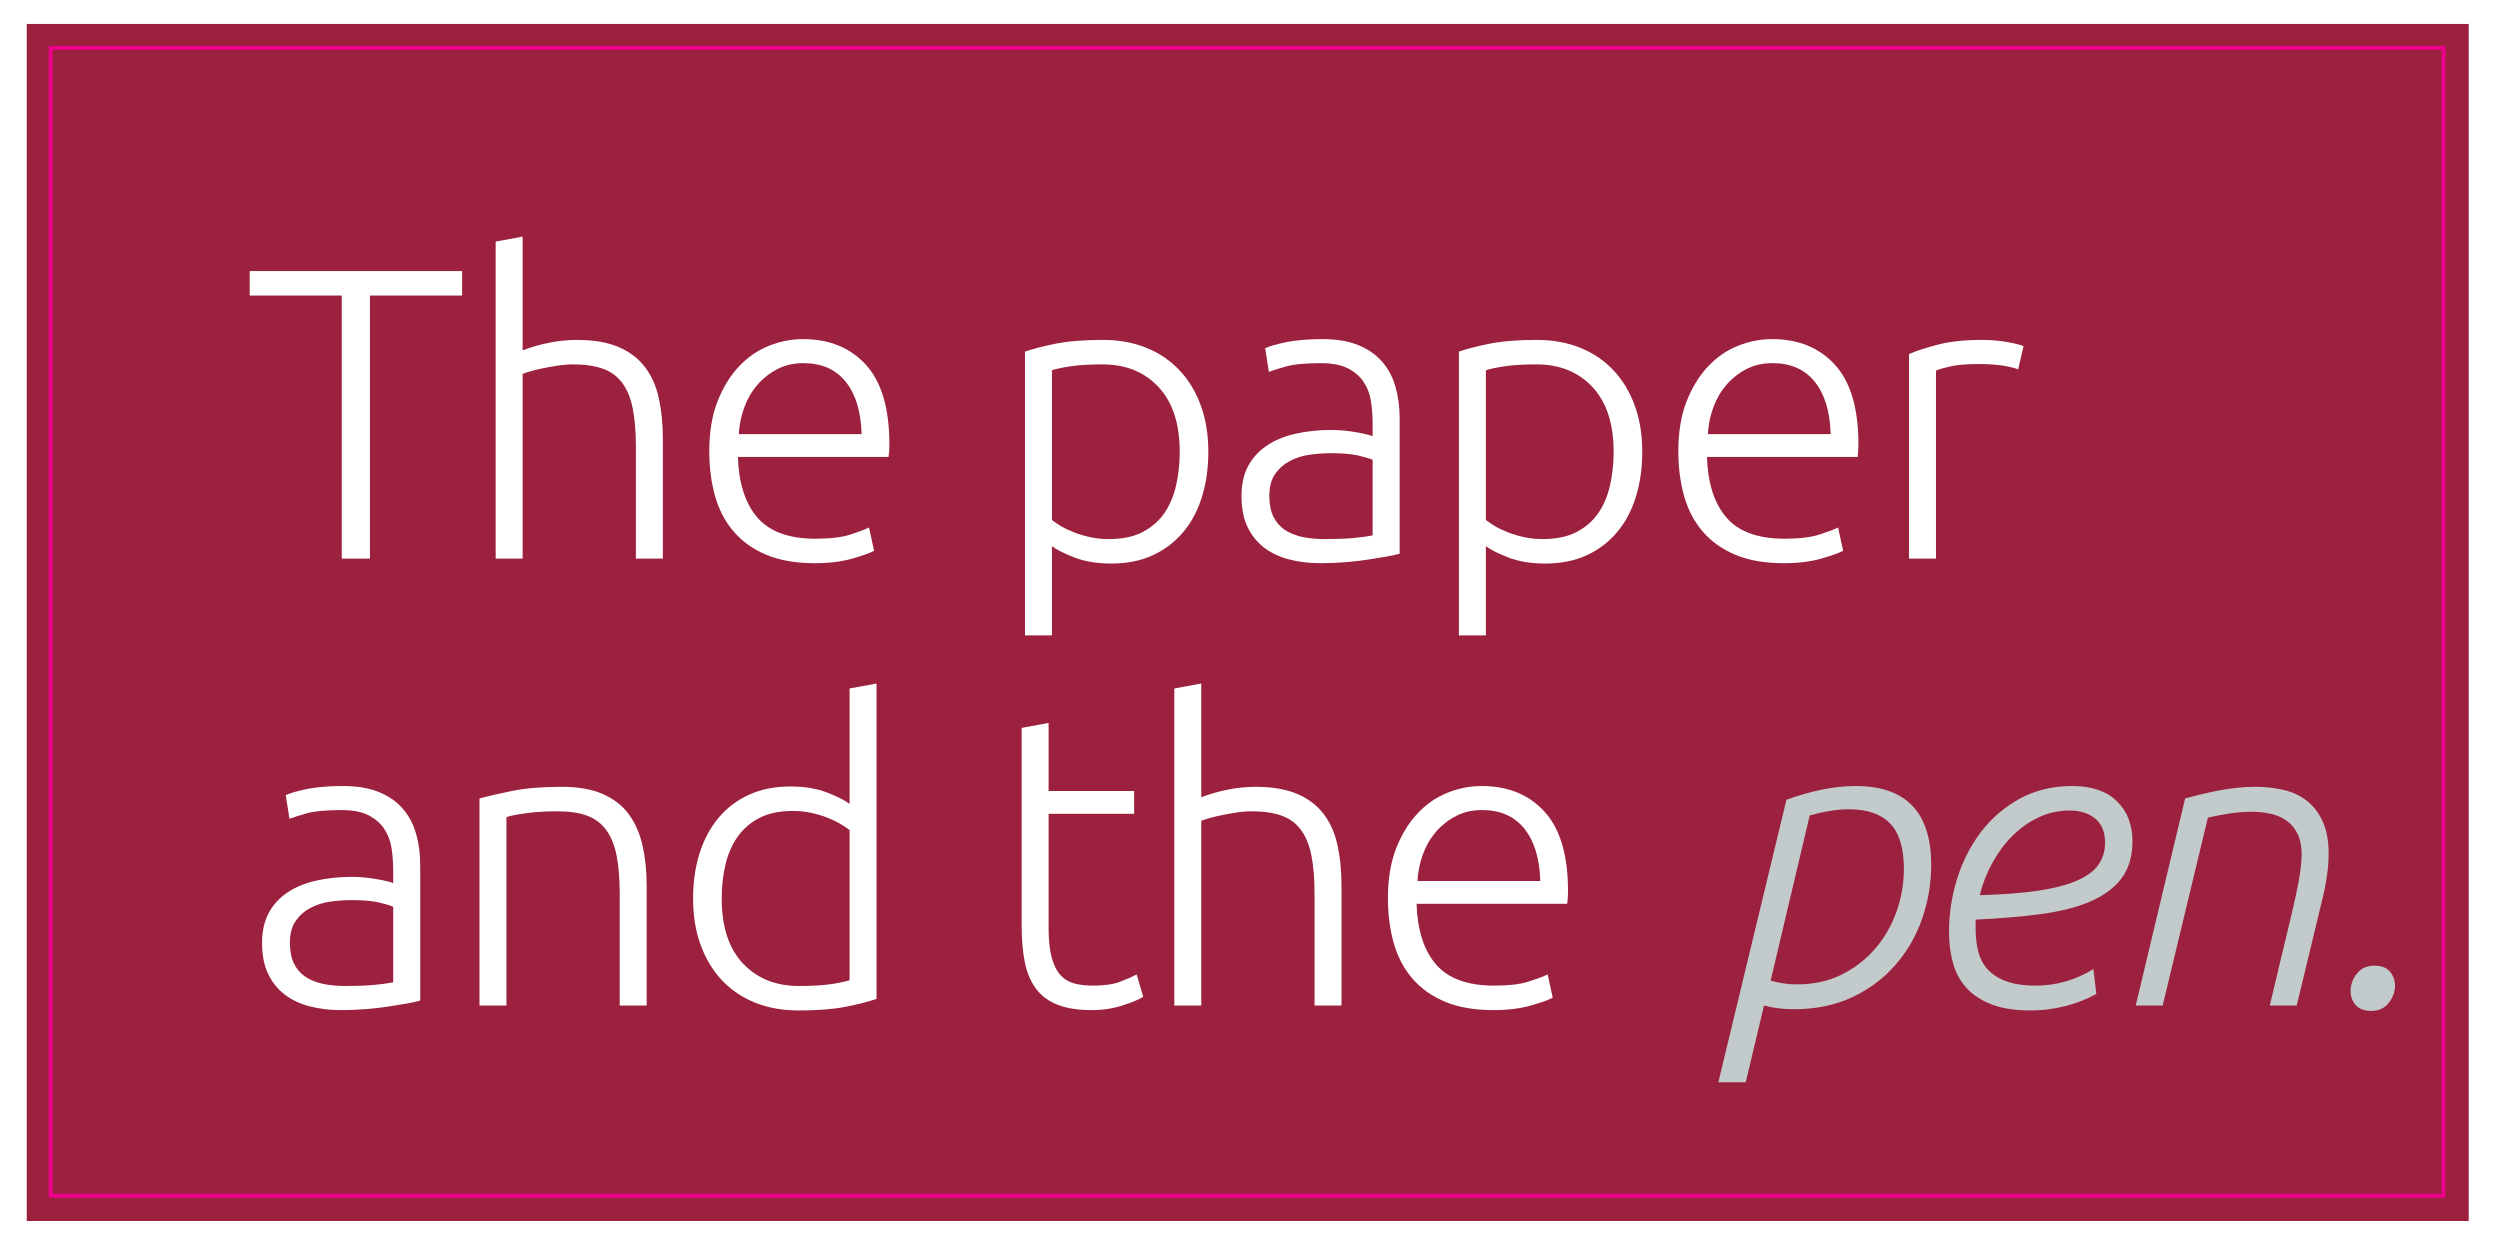
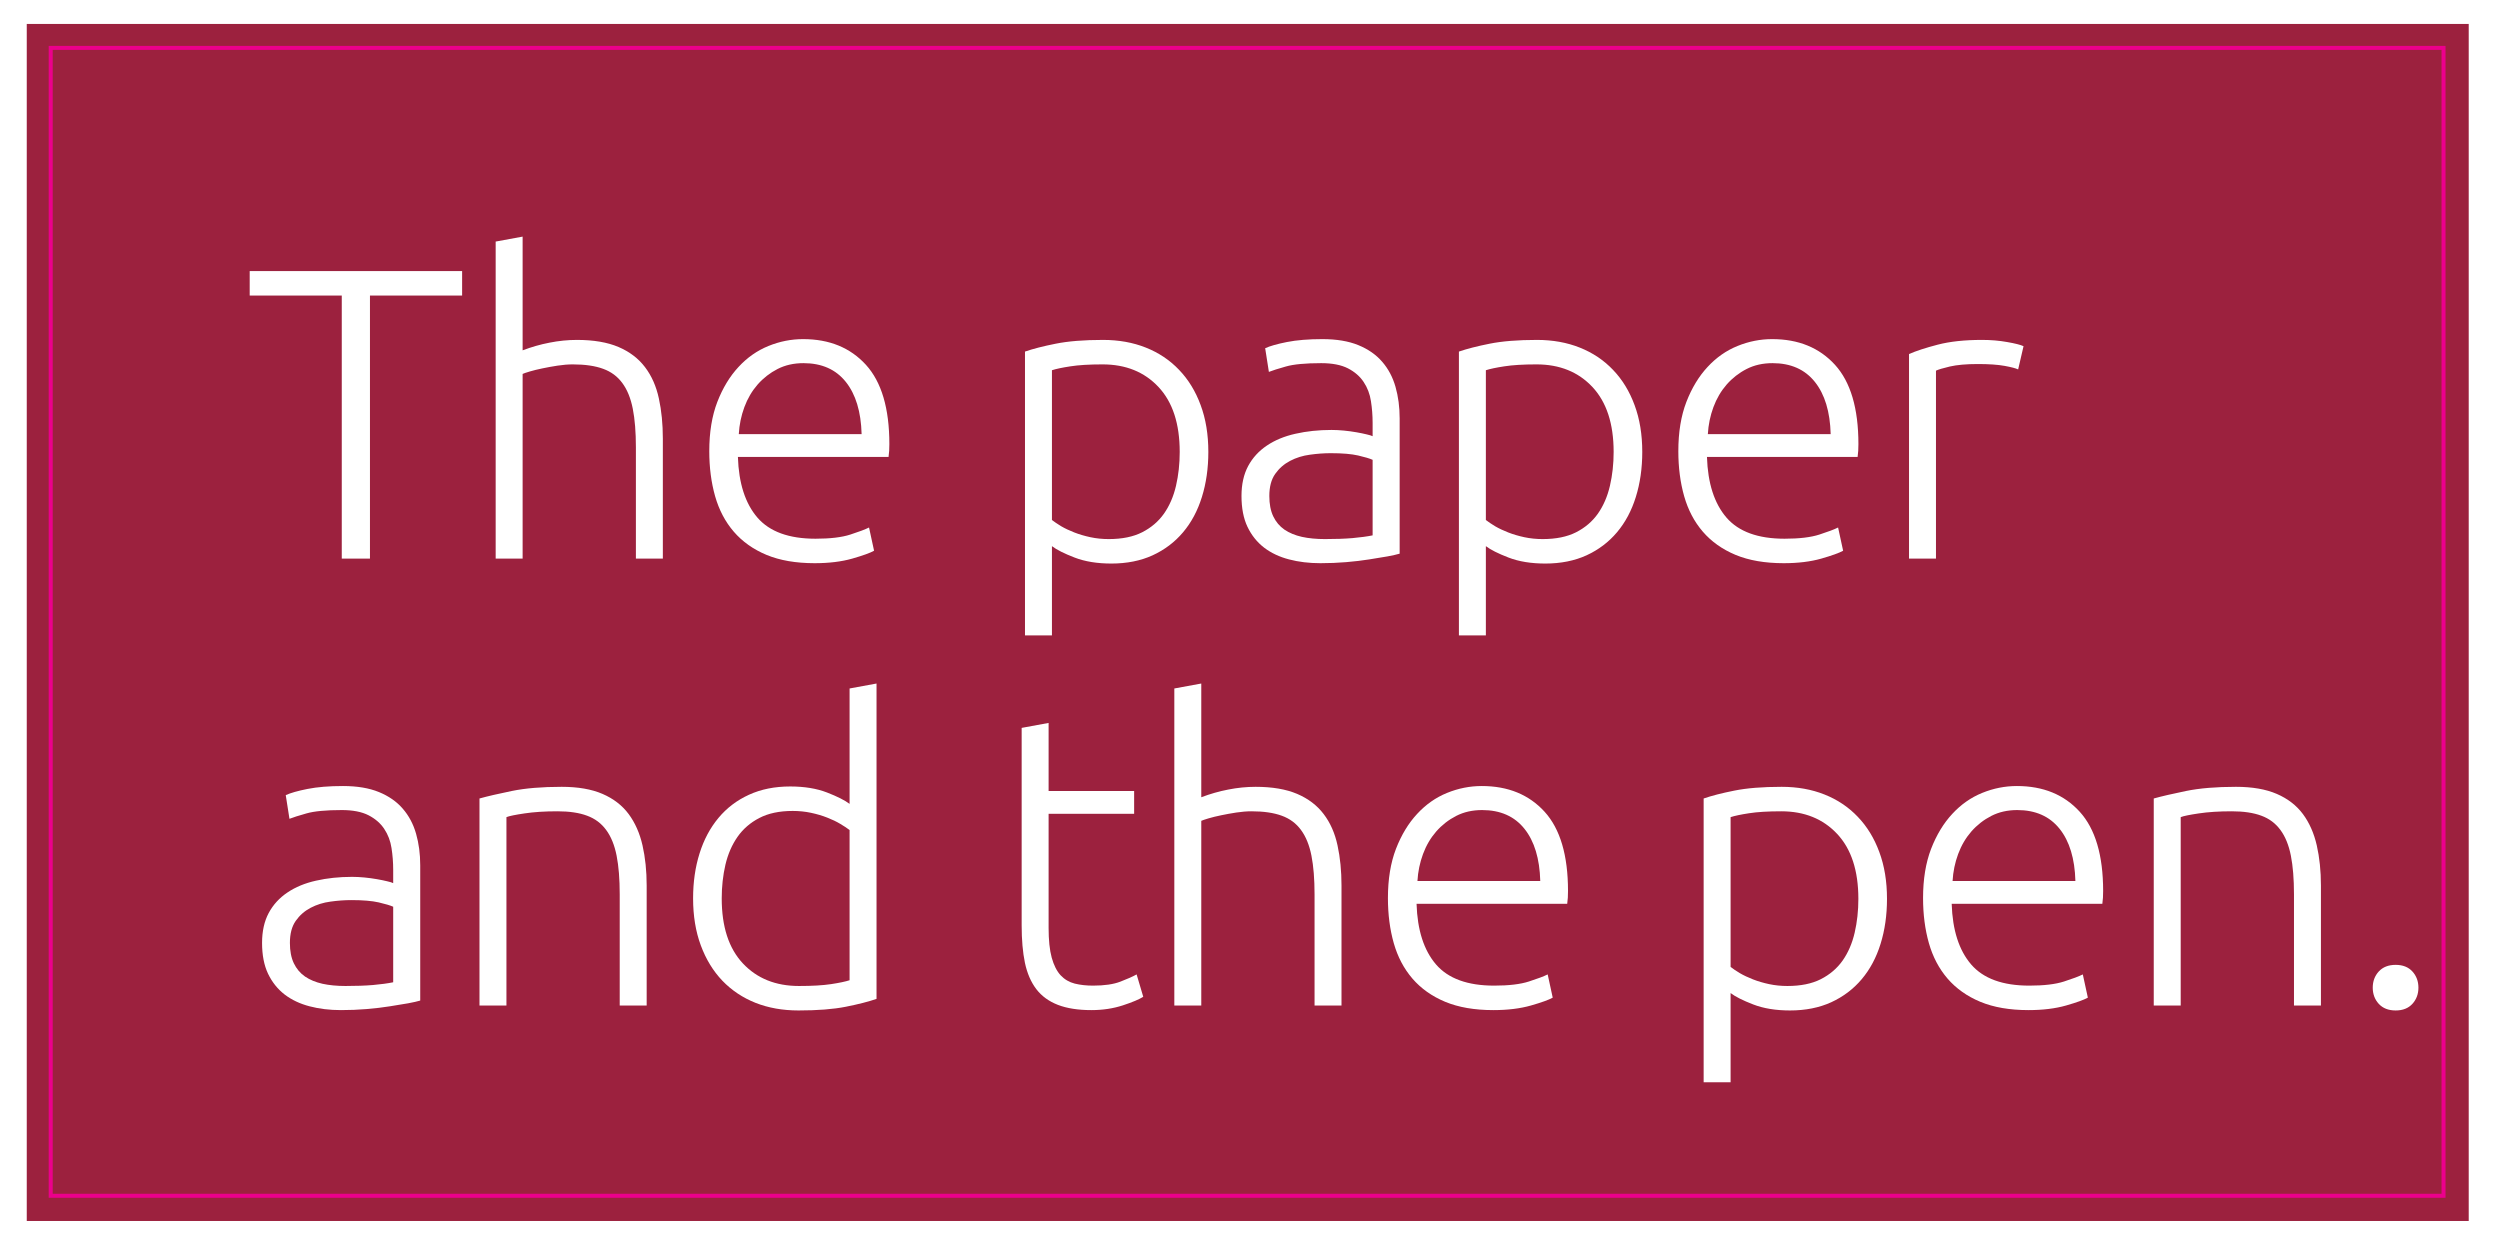
<svg xmlns="http://www.w3.org/2000/svg" xmlns:xlink="http://www.w3.org/1999/xlink" width="442.08" height="221.04" viewBox="0 0 442.08 221.04">
  <defs>
    <g>
      <g id="glyph-0-0">
        <path d="M 38.891 -50.844 L 38.891 -46.516 L 22.594 -46.516 L 22.594 0 L 17.609 0 L 17.609 -46.516 L 1.328 -46.516 L 1.328 -50.844 Z M 38.891 -50.844 " />
      </g>
      <g id="glyph-0-1">
        <path d="M 6.312 0 L 6.312 -56.062 L 11.078 -56.938 L 11.078 -36.828 C 12.641 -37.422 14.227 -37.875 15.844 -38.188 C 17.457 -38.508 19.07 -38.672 20.688 -38.672 C 23.625 -38.672 26.07 -38.254 28.031 -37.422 C 29.988 -36.586 31.551 -35.398 32.719 -33.859 C 33.895 -32.316 34.711 -30.469 35.172 -28.312 C 35.641 -26.164 35.875 -23.797 35.875 -21.203 L 35.875 0 L 31.109 0 L 31.109 -19.672 C 31.109 -22.359 30.926 -24.629 30.562 -26.484 C 30.195 -28.348 29.582 -29.863 28.719 -31.031 C 27.863 -32.207 26.727 -33.051 25.312 -33.562 C 23.895 -34.082 22.109 -34.344 19.953 -34.344 C 19.117 -34.344 18.223 -34.27 17.266 -34.125 C 16.316 -33.977 15.426 -33.816 14.594 -33.641 C 13.77 -33.473 13.023 -33.289 12.359 -33.094 C 11.703 -32.895 11.273 -32.75 11.078 -32.656 L 11.078 0 Z M 6.312 0 " />
      </g>
      <g id="glyph-0-2">
        <path d="M 4.031 -19 C 4.031 -22.332 4.504 -25.234 5.453 -27.703 C 6.41 -30.172 7.66 -32.234 9.203 -33.891 C 10.742 -35.555 12.504 -36.789 14.484 -37.594 C 16.473 -38.406 18.52 -38.812 20.625 -38.812 C 25.27 -38.812 28.973 -37.297 31.734 -34.266 C 34.492 -31.234 35.875 -26.562 35.875 -20.25 C 35.875 -19.863 35.863 -19.473 35.844 -19.078 C 35.82 -18.68 35.785 -18.316 35.734 -17.984 L 9.094 -17.984 C 9.238 -13.328 10.391 -9.75 12.547 -7.25 C 14.703 -4.758 18.125 -3.516 22.812 -3.516 C 25.406 -3.516 27.457 -3.758 28.969 -4.25 C 30.488 -4.738 31.594 -5.156 32.281 -5.5 L 33.172 -1.391 C 32.484 -1.004 31.195 -0.539 29.312 0 C 27.426 0.539 25.211 0.812 22.672 0.812 C 19.348 0.812 16.508 0.32 14.156 -0.656 C 11.812 -1.633 9.879 -3.004 8.359 -4.766 C 6.848 -6.523 5.75 -8.613 5.062 -11.031 C 4.375 -13.457 4.031 -16.113 4.031 -19 Z M 30.969 -22.016 C 30.863 -25.973 29.93 -29.051 28.172 -31.25 C 26.41 -33.457 23.914 -34.562 20.688 -34.562 C 18.977 -34.562 17.453 -34.219 16.109 -33.531 C 14.766 -32.844 13.586 -31.926 12.578 -30.781 C 11.578 -29.633 10.797 -28.301 10.234 -26.781 C 9.672 -25.258 9.344 -23.672 9.25 -22.016 Z M 30.969 -22.016 " />
      </g>
      <g id="glyph-0-3">
</g>
      <g id="glyph-0-4">
        <path d="M 11.078 -6.828 C 11.516 -6.484 12.062 -6.113 12.719 -5.719 C 13.383 -5.332 14.156 -4.969 15.031 -4.625 C 15.914 -4.281 16.867 -4 17.891 -3.781 C 18.922 -3.562 20 -3.453 21.125 -3.453 C 23.477 -3.453 25.445 -3.852 27.031 -4.656 C 28.625 -5.469 29.91 -6.566 30.891 -7.953 C 31.867 -9.348 32.578 -10.988 33.016 -12.875 C 33.453 -14.758 33.672 -16.754 33.672 -18.859 C 33.672 -23.848 32.422 -27.676 29.922 -30.344 C 27.43 -33.008 24.133 -34.344 20.031 -34.344 C 17.688 -34.344 15.789 -34.227 14.344 -34 C 12.906 -33.781 11.816 -33.551 11.078 -33.312 Z M 11.078 13.578 L 6.312 13.578 L 6.312 -36.609 C 7.727 -37.098 9.535 -37.562 11.734 -38 C 13.941 -38.445 16.734 -38.672 20.109 -38.672 C 22.891 -38.672 25.414 -38.219 27.688 -37.312 C 29.969 -36.406 31.926 -35.094 33.562 -33.375 C 35.207 -31.664 36.477 -29.586 37.375 -27.141 C 38.281 -24.703 38.734 -21.941 38.734 -18.859 C 38.734 -15.973 38.352 -13.316 37.594 -10.891 C 36.844 -8.473 35.734 -6.395 34.266 -4.656 C 32.797 -2.914 31 -1.555 28.875 -0.578 C 26.75 0.391 24.316 0.875 21.578 0.875 C 19.078 0.875 16.91 0.52 15.078 -0.188 C 13.242 -0.895 11.91 -1.566 11.078 -2.203 Z M 11.078 13.578 " />
      </g>
      <g id="glyph-0-5">
        <path d="M 18.266 -3.453 C 20.129 -3.453 21.754 -3.508 23.141 -3.625 C 24.535 -3.75 25.723 -3.91 26.703 -4.109 L 26.703 -17.469 C 26.172 -17.707 25.316 -17.961 24.141 -18.234 C 22.961 -18.504 21.348 -18.641 19.297 -18.641 C 18.117 -18.641 16.895 -18.551 15.625 -18.375 C 14.352 -18.207 13.18 -17.844 12.109 -17.281 C 11.035 -16.719 10.156 -15.945 9.469 -14.969 C 8.781 -13.988 8.438 -12.691 8.438 -11.078 C 8.438 -9.66 8.664 -8.461 9.125 -7.484 C 9.594 -6.504 10.254 -5.719 11.109 -5.125 C 11.973 -4.539 13.004 -4.113 14.203 -3.844 C 15.398 -3.582 16.754 -3.453 18.266 -3.453 Z M 17.828 -38.812 C 20.328 -38.812 22.441 -38.457 24.172 -37.75 C 25.91 -37.039 27.316 -36.062 28.391 -34.812 C 29.473 -33.57 30.258 -32.094 30.75 -30.375 C 31.238 -28.664 31.484 -26.805 31.484 -24.797 L 31.484 -0.875 C 30.992 -0.727 30.281 -0.566 29.344 -0.391 C 28.414 -0.223 27.336 -0.047 26.109 0.141 C 24.891 0.336 23.535 0.5 22.047 0.625 C 20.555 0.75 19.031 0.812 17.469 0.812 C 15.457 0.812 13.609 0.586 11.922 0.141 C 10.234 -0.297 8.766 -0.988 7.516 -1.938 C 6.273 -2.895 5.297 -4.117 4.578 -5.609 C 3.867 -7.098 3.516 -8.922 3.516 -11.078 C 3.516 -13.129 3.906 -14.891 4.688 -16.359 C 5.477 -17.828 6.582 -19.035 8 -19.984 C 9.414 -20.941 11.102 -21.641 13.062 -22.078 C 15.02 -22.523 17.145 -22.75 19.438 -22.75 C 20.125 -22.75 20.848 -22.711 21.609 -22.641 C 22.367 -22.566 23.102 -22.469 23.812 -22.344 C 24.52 -22.219 25.129 -22.094 25.641 -21.969 C 26.16 -21.852 26.516 -21.742 26.703 -21.641 L 26.703 -24 C 26.703 -25.312 26.602 -26.594 26.406 -27.844 C 26.219 -29.094 25.789 -30.219 25.125 -31.219 C 24.469 -32.219 23.539 -33.023 22.344 -33.641 C 21.145 -34.254 19.566 -34.562 17.609 -34.562 C 14.816 -34.562 12.734 -34.363 11.359 -33.969 C 9.992 -33.582 8.992 -33.266 8.359 -33.016 L 7.703 -37.203 C 8.535 -37.586 9.816 -37.953 11.547 -38.297 C 13.285 -38.641 15.379 -38.812 17.828 -38.812 Z M 17.828 -38.812 " />
      </g>
      <g id="glyph-0-6">
        <path d="M 19.219 -38.672 C 20.789 -38.672 22.27 -38.547 23.656 -38.297 C 25.051 -38.055 26.02 -37.812 26.562 -37.562 L 25.609 -33.453 C 25.211 -33.648 24.414 -33.859 23.219 -34.078 C 22.02 -34.297 20.441 -34.406 18.484 -34.406 C 16.43 -34.406 14.781 -34.258 13.531 -33.969 C 12.289 -33.676 11.473 -33.43 11.078 -33.234 L 11.078 0 L 6.312 0 L 6.312 -36.172 C 7.531 -36.711 9.219 -37.266 11.375 -37.828 C 13.531 -38.391 16.145 -38.672 19.219 -38.672 Z M 19.219 -38.672 " />
      </g>
      <g id="glyph-0-7">
        <path d="M 6.312 -36.609 C 7.727 -37.004 9.633 -37.445 12.031 -37.938 C 14.426 -38.426 17.363 -38.672 20.844 -38.672 C 23.727 -38.672 26.133 -38.254 28.062 -37.422 C 30 -36.586 31.539 -35.398 32.688 -33.859 C 33.832 -32.316 34.648 -30.469 35.141 -28.312 C 35.629 -26.164 35.875 -23.797 35.875 -21.203 L 35.875 0 L 31.109 0 L 31.109 -19.672 C 31.109 -22.359 30.926 -24.629 30.562 -26.484 C 30.195 -28.348 29.582 -29.863 28.719 -31.031 C 27.863 -32.207 26.738 -33.051 25.344 -33.562 C 23.957 -34.082 22.211 -34.344 20.109 -34.344 C 17.859 -34.344 15.91 -34.219 14.266 -33.969 C 12.629 -33.727 11.566 -33.508 11.078 -33.312 L 11.078 0 L 6.312 0 Z M 6.312 -36.609 " />
      </g>
      <g id="glyph-0-8">
        <path d="M 36.469 -1.172 C 35.051 -0.68 33.238 -0.219 31.031 0.219 C 28.832 0.656 26.047 0.875 22.672 0.875 C 19.879 0.875 17.348 0.426 15.078 -0.469 C 12.805 -1.375 10.848 -2.68 9.203 -4.391 C 7.566 -6.109 6.297 -8.191 5.391 -10.641 C 4.484 -13.086 4.031 -15.852 4.031 -18.938 C 4.031 -21.82 4.41 -24.473 5.172 -26.891 C 5.93 -29.316 7.047 -31.41 8.516 -33.172 C 9.984 -34.93 11.781 -36.297 13.906 -37.266 C 16.031 -38.242 18.461 -38.734 21.203 -38.734 C 23.703 -38.734 25.867 -38.379 27.703 -37.672 C 29.535 -36.961 30.867 -36.289 31.703 -35.656 L 31.703 -56.062 L 36.469 -56.938 Z M 31.703 -31.031 C 31.254 -31.375 30.703 -31.738 30.047 -32.125 C 29.391 -32.52 28.617 -32.891 27.734 -33.234 C 26.859 -33.578 25.906 -33.859 24.875 -34.078 C 23.844 -34.297 22.766 -34.406 21.641 -34.406 C 19.297 -34.406 17.328 -33.988 15.734 -33.156 C 14.148 -32.332 12.867 -31.223 11.891 -29.828 C 10.91 -28.43 10.195 -26.789 9.75 -24.906 C 9.312 -23.02 9.094 -21.031 9.094 -18.938 C 9.094 -13.945 10.336 -10.117 12.828 -7.453 C 15.328 -4.785 18.633 -3.453 22.75 -3.453 C 25.094 -3.453 26.984 -3.562 28.422 -3.781 C 29.867 -4 30.961 -4.227 31.703 -4.469 Z M 31.703 -31.031 " />
      </g>
      <g id="glyph-0-9">
        <path d="M 10.781 -37.938 L 25.906 -37.938 L 25.906 -33.906 L 10.781 -33.906 L 10.781 -13.719 C 10.781 -11.57 10.961 -9.82 11.328 -8.469 C 11.703 -7.125 12.227 -6.082 12.906 -5.344 C 13.594 -4.613 14.426 -4.125 15.406 -3.875 C 16.383 -3.633 17.461 -3.516 18.641 -3.516 C 20.641 -3.516 22.25 -3.75 23.469 -4.219 C 24.695 -4.688 25.656 -5.113 26.344 -5.5 L 27.516 -1.547 C 26.828 -1.098 25.629 -0.594 23.922 -0.031 C 22.211 0.531 20.352 0.812 18.344 0.812 C 16 0.812 14.031 0.504 12.438 -0.109 C 10.844 -0.723 9.566 -1.648 8.609 -2.891 C 7.66 -4.141 6.988 -5.691 6.594 -7.547 C 6.207 -9.41 6.016 -11.613 6.016 -14.156 L 6.016 -49.094 L 10.781 -49.969 Z M 10.781 -37.938 " />
      </g>
-       <g id="glyph-1-0">
-         <path d="M 12.031 -4.406 C 13.551 -3.957 15.094 -3.734 16.656 -3.734 C 19.688 -3.734 22.375 -4.332 24.719 -5.531 C 27.07 -6.738 29.055 -8.305 30.672 -10.234 C 32.285 -12.172 33.508 -14.348 34.344 -16.766 C 35.176 -19.18 35.594 -21.641 35.594 -24.141 C 35.594 -27.805 34.785 -30.484 33.172 -32.172 C 31.555 -33.859 29.133 -34.703 25.906 -34.703 C 24.781 -34.703 23.641 -34.602 22.484 -34.406 C 21.336 -34.219 20.156 -33.953 18.938 -33.609 Z M 14.828 -36.391 C 16.879 -37.129 18.93 -37.719 20.984 -38.156 C 23.035 -38.594 25.066 -38.812 27.078 -38.812 C 35.973 -38.812 40.422 -34.164 40.422 -24.875 C 40.422 -21.594 39.883 -18.41 38.812 -15.328 C 37.738 -12.254 36.16 -9.531 34.078 -7.156 C 32.004 -4.781 29.461 -2.883 26.453 -1.469 C 23.441 -0.051 20.004 0.656 16.141 0.656 C 14.234 0.656 12.473 0.438 10.859 0 L 7.625 13.578 L 2.781 13.578 Z M 14.828 -36.391 " />
-       </g>
-       <g id="glyph-1-1">
-         <path d="M 39.625 -29.062 C 39.625 -26.32 38.953 -24.094 37.609 -22.375 C 36.266 -20.664 34.379 -19.305 31.953 -18.297 C 29.535 -17.297 26.625 -16.578 23.219 -16.141 C 19.82 -15.703 16.047 -15.383 11.891 -15.188 L 11.891 -13.641 C 11.891 -12.223 12.035 -10.898 12.328 -9.672 C 12.617 -8.453 13.156 -7.391 13.938 -6.484 C 14.719 -5.586 15.805 -4.867 17.203 -4.328 C 18.598 -3.785 20.395 -3.516 22.594 -3.516 C 24.312 -3.516 26.035 -3.758 27.766 -4.25 C 29.504 -4.738 31.156 -5.473 32.719 -6.453 L 33.234 -2.047 C 31.578 -1.117 29.742 -0.398 27.734 0.109 C 25.734 0.617 23.703 0.875 21.641 0.875 C 18.953 0.875 16.691 0.535 14.859 -0.141 C 13.023 -0.828 11.531 -1.781 10.375 -3 C 9.227 -4.227 8.41 -5.695 7.922 -7.406 C 7.43 -9.125 7.188 -11.008 7.188 -13.062 C 7.188 -16.188 7.66 -19.289 8.609 -22.375 C 9.566 -25.457 10.973 -28.223 12.828 -30.672 C 14.691 -33.117 16.984 -35.086 19.703 -36.578 C 22.422 -38.066 25.516 -38.812 28.984 -38.812 C 32.41 -38.812 35.039 -37.914 36.875 -36.125 C 38.707 -34.344 39.625 -31.988 39.625 -29.062 Z M 28.547 -34.484 C 26.586 -34.484 24.75 -34.078 23.031 -33.266 C 21.32 -32.461 19.781 -31.375 18.406 -30 C 17.039 -28.633 15.859 -27.047 14.859 -25.234 C 13.859 -23.43 13.113 -21.523 12.625 -19.516 C 16.781 -19.617 20.273 -19.891 23.109 -20.328 C 25.953 -20.766 28.238 -21.375 29.969 -22.156 C 31.707 -22.938 32.941 -23.879 33.672 -24.984 C 34.41 -26.086 34.781 -27.348 34.781 -28.766 C 34.781 -30.672 34.203 -32.098 33.047 -33.047 C 31.898 -34.004 30.398 -34.484 28.547 -34.484 Z M 28.547 -34.484 " />
-       </g>
-       <g id="glyph-1-2">
-         <path d="M 14.828 -36.609 C 16.734 -37.148 18.758 -37.629 20.906 -38.047 C 23.062 -38.461 25.191 -38.672 27.297 -38.672 C 29.055 -38.672 30.719 -38.484 32.281 -38.109 C 33.852 -37.742 35.223 -37.098 36.391 -36.172 C 37.566 -35.242 38.492 -34.02 39.172 -32.5 C 39.859 -30.988 40.203 -29.109 40.203 -26.859 C 40.203 -25.586 40.102 -24.273 39.906 -22.922 C 39.719 -21.578 39.453 -20.223 39.109 -18.859 L 34.562 0 L 29.797 0 L 33.828 -16.875 C 34.211 -18.488 34.562 -20.125 34.875 -21.781 C 35.195 -23.445 35.383 -25.039 35.438 -26.562 C 35.438 -28.082 35.203 -29.328 34.734 -30.297 C 34.273 -31.273 33.641 -32.055 32.828 -32.641 C 32.023 -33.234 31.082 -33.648 30 -33.891 C 28.926 -34.141 27.805 -34.266 26.641 -34.266 C 25.367 -34.266 24.07 -34.164 22.75 -33.969 C 21.426 -33.77 20.129 -33.523 18.859 -33.234 L 10.859 0 L 6.094 0 Z M 14.828 -36.609 " />
-       </g>
-       <g id="glyph-1-3">
-         <path d="M 9.391 0.953 C 8.117 0.953 7.188 0.598 6.594 -0.109 C 6.008 -0.816 5.719 -1.633 5.719 -2.562 C 5.719 -3.645 6.082 -4.66 6.812 -5.609 C 7.551 -6.566 8.582 -7.047 9.906 -7.047 C 11.176 -7.047 12.102 -6.691 12.688 -5.984 C 13.281 -5.273 13.578 -4.453 13.578 -3.516 C 13.578 -2.441 13.207 -1.426 12.469 -0.469 C 11.738 0.477 10.711 0.953 9.391 0.953 Z M 9.391 0.953 " />
+       <g id="glyph-0-10">
+         <path d="M 13.062 -3.156 C 13.062 -2.031 12.707 -1.078 12 -0.297 C 11.289 0.484 10.301 0.875 9.031 0.875 C 7.758 0.875 6.766 0.484 6.047 -0.297 C 5.336 -1.078 4.984 -2.031 4.984 -3.156 C 4.984 -4.281 5.336 -5.234 6.047 -6.016 C 6.766 -6.797 7.758 -7.188 9.031 -7.188 C 10.301 -7.188 11.289 -6.797 12 -6.016 C 12.707 -5.234 13.062 -4.281 13.062 -3.156 Z M 13.062 -3.156 " />
      </g>
    </g>
  </defs>
  <path fill-rule="nonzero" fill="rgb(61.179%, 12.939%, 24.309%)" fill-opacity="1" stroke-width="3" stroke-linecap="butt" stroke-linejoin="miter" stroke="rgb(61.179%, 12.939%, 24.309%)" stroke-opacity="1" stroke-miterlimit="4" d="M -0 0 L 149.999 0 L 149.999 71.999 L -0 71.999 Z M -0 0 " transform="matrix(2.822354, 0, 0, 2.822354, 8.964903, 8.468086)" />
  <path fill-rule="nonzero" fill="rgb(61.179%, 12.939%, 24.309%)" fill-opacity="1" d="M 8.965 8.469 L 432.316 8.469 L 432.316 211.676 L 8.965 211.676 Z M 8.965 8.469 " />
  <g fill="rgb(100%, 100%, 100%)" fill-opacity="1">
    <use xlink:href="#glyph-0-0" x="42.826" y="98.779" />
  </g>
  <g fill="rgb(100%, 100%, 100%)" fill-opacity="1">
    <use xlink:href="#glyph-0-1" x="81.338" y="98.779" />
  </g>
  <g fill="rgb(100%, 100%, 100%)" fill-opacity="1">
    <use xlink:href="#glyph-0-2" x="121.392" y="98.779" />
  </g>
  <g fill="rgb(100%, 100%, 100%)" fill-opacity="1">
    <use xlink:href="#glyph-0-3" x="159.904" y="98.779" />
  </g>
  <g fill="rgb(100%, 100%, 100%)" fill-opacity="1">
    <use xlink:href="#glyph-0-4" x="174.939" y="98.779" />
  </g>
  <g fill="rgb(100%, 100%, 100%)" fill-opacity="1">
    <use xlink:href="#glyph-0-5" x="216.02" y="98.779" />
  </g>
  <g fill="rgb(100%, 100%, 100%)" fill-opacity="1">
    <use xlink:href="#glyph-0-4" x="251.671" y="98.779" />
  </g>
  <g fill="rgb(100%, 100%, 100%)" fill-opacity="1">
    <use xlink:href="#glyph-0-2" x="292.752" y="98.779" />
  </g>
  <g fill="rgb(100%, 100%, 100%)" fill-opacity="1">
    <use xlink:href="#glyph-0-6" x="331.264" y="98.779" />
  </g>
  <g fill="rgb(100%, 100%, 100%)" fill-opacity="1">
    <use xlink:href="#glyph-0-5" x="42.826" y="177.807" />
  </g>
  <g fill="rgb(100%, 100%, 100%)" fill-opacity="1">
    <use xlink:href="#glyph-0-7" x="78.477" y="177.807" />
  </g>
  <g fill="rgb(100%, 100%, 100%)" fill-opacity="1">
    <use xlink:href="#glyph-0-8" x="118.53" y="177.807" />
  </g>
  <g fill="rgb(100%, 100%, 100%)" fill-opacity="1">
    <use xlink:href="#glyph-0-3" x="159.611" y="177.807" />
  </g>
  <g fill="rgb(100%, 100%, 100%)" fill-opacity="1">
    <use xlink:href="#glyph-0-9" x="174.646" y="177.807" />
  </g>
  <g fill="rgb(100%, 100%, 100%)" fill-opacity="1">
    <use xlink:href="#glyph-0-1" x="201.346" y="177.807" />
  </g>
  <g fill="rgb(100%, 100%, 100%)" fill-opacity="1">
    <use xlink:href="#glyph-0-2" x="241.399" y="177.807" />
  </g>
-   <g fill="rgb(76.469%, 79.219%, 79.61%)" fill-opacity="1">
-     <use xlink:href="#glyph-1-0" x="301.075" y="177.807" />
+   <g fill="rgb(100%, 100%, 100%)" fill-opacity="1">
+     <use xlink:href="#glyph-0-3" x="279.912" y="177.807" />
  </g>
-   <g fill="rgb(76.469%, 79.219%, 79.61%)" fill-opacity="1">
-     <use xlink:href="#glyph-1-1" x="337.46" y="177.807" />
+   <g fill="rgb(100%, 100%, 100%)" fill-opacity="1">
+     <use xlink:href="#glyph-0-4" x="294.947" y="177.807" />
  </g>
-   <g fill="rgb(76.469%, 79.219%, 79.61%)" fill-opacity="1">
-     <use xlink:href="#glyph-1-2" x="371.571" y="177.807" />
+   <g fill="rgb(100%, 100%, 100%)" fill-opacity="1">
+     <use xlink:href="#glyph-0-2" x="336.027" y="177.807" />
  </g>
-   <g fill="rgb(76.469%, 79.219%, 79.61%)" fill-opacity="1">
-     <use xlink:href="#glyph-1-3" x="409.937" y="177.807" />
+   <g fill="rgb(100%, 100%, 100%)" fill-opacity="1">
+     <use xlink:href="#glyph-0-7" x="374.54" y="177.807" />
+   </g>
+   <g fill="rgb(100%, 100%, 100%)" fill-opacity="1">
+     <use xlink:href="#glyph-0-10" x="414.593" y="177.807" />
  </g>
  <path fill="none" stroke-width="0.25" stroke-linecap="butt" stroke-linejoin="miter" stroke="rgb(92.549%, 0%, 54.9%)" stroke-opacity="1" stroke-miterlimit="4" d="M 8 8 L 8 79.92 L 157.921 79.92 L 157.921 8 Z M 8 8 " transform="matrix(2.822354, 0, 0, 2.822354, -13.61393, -14.11074)" />
</svg>
